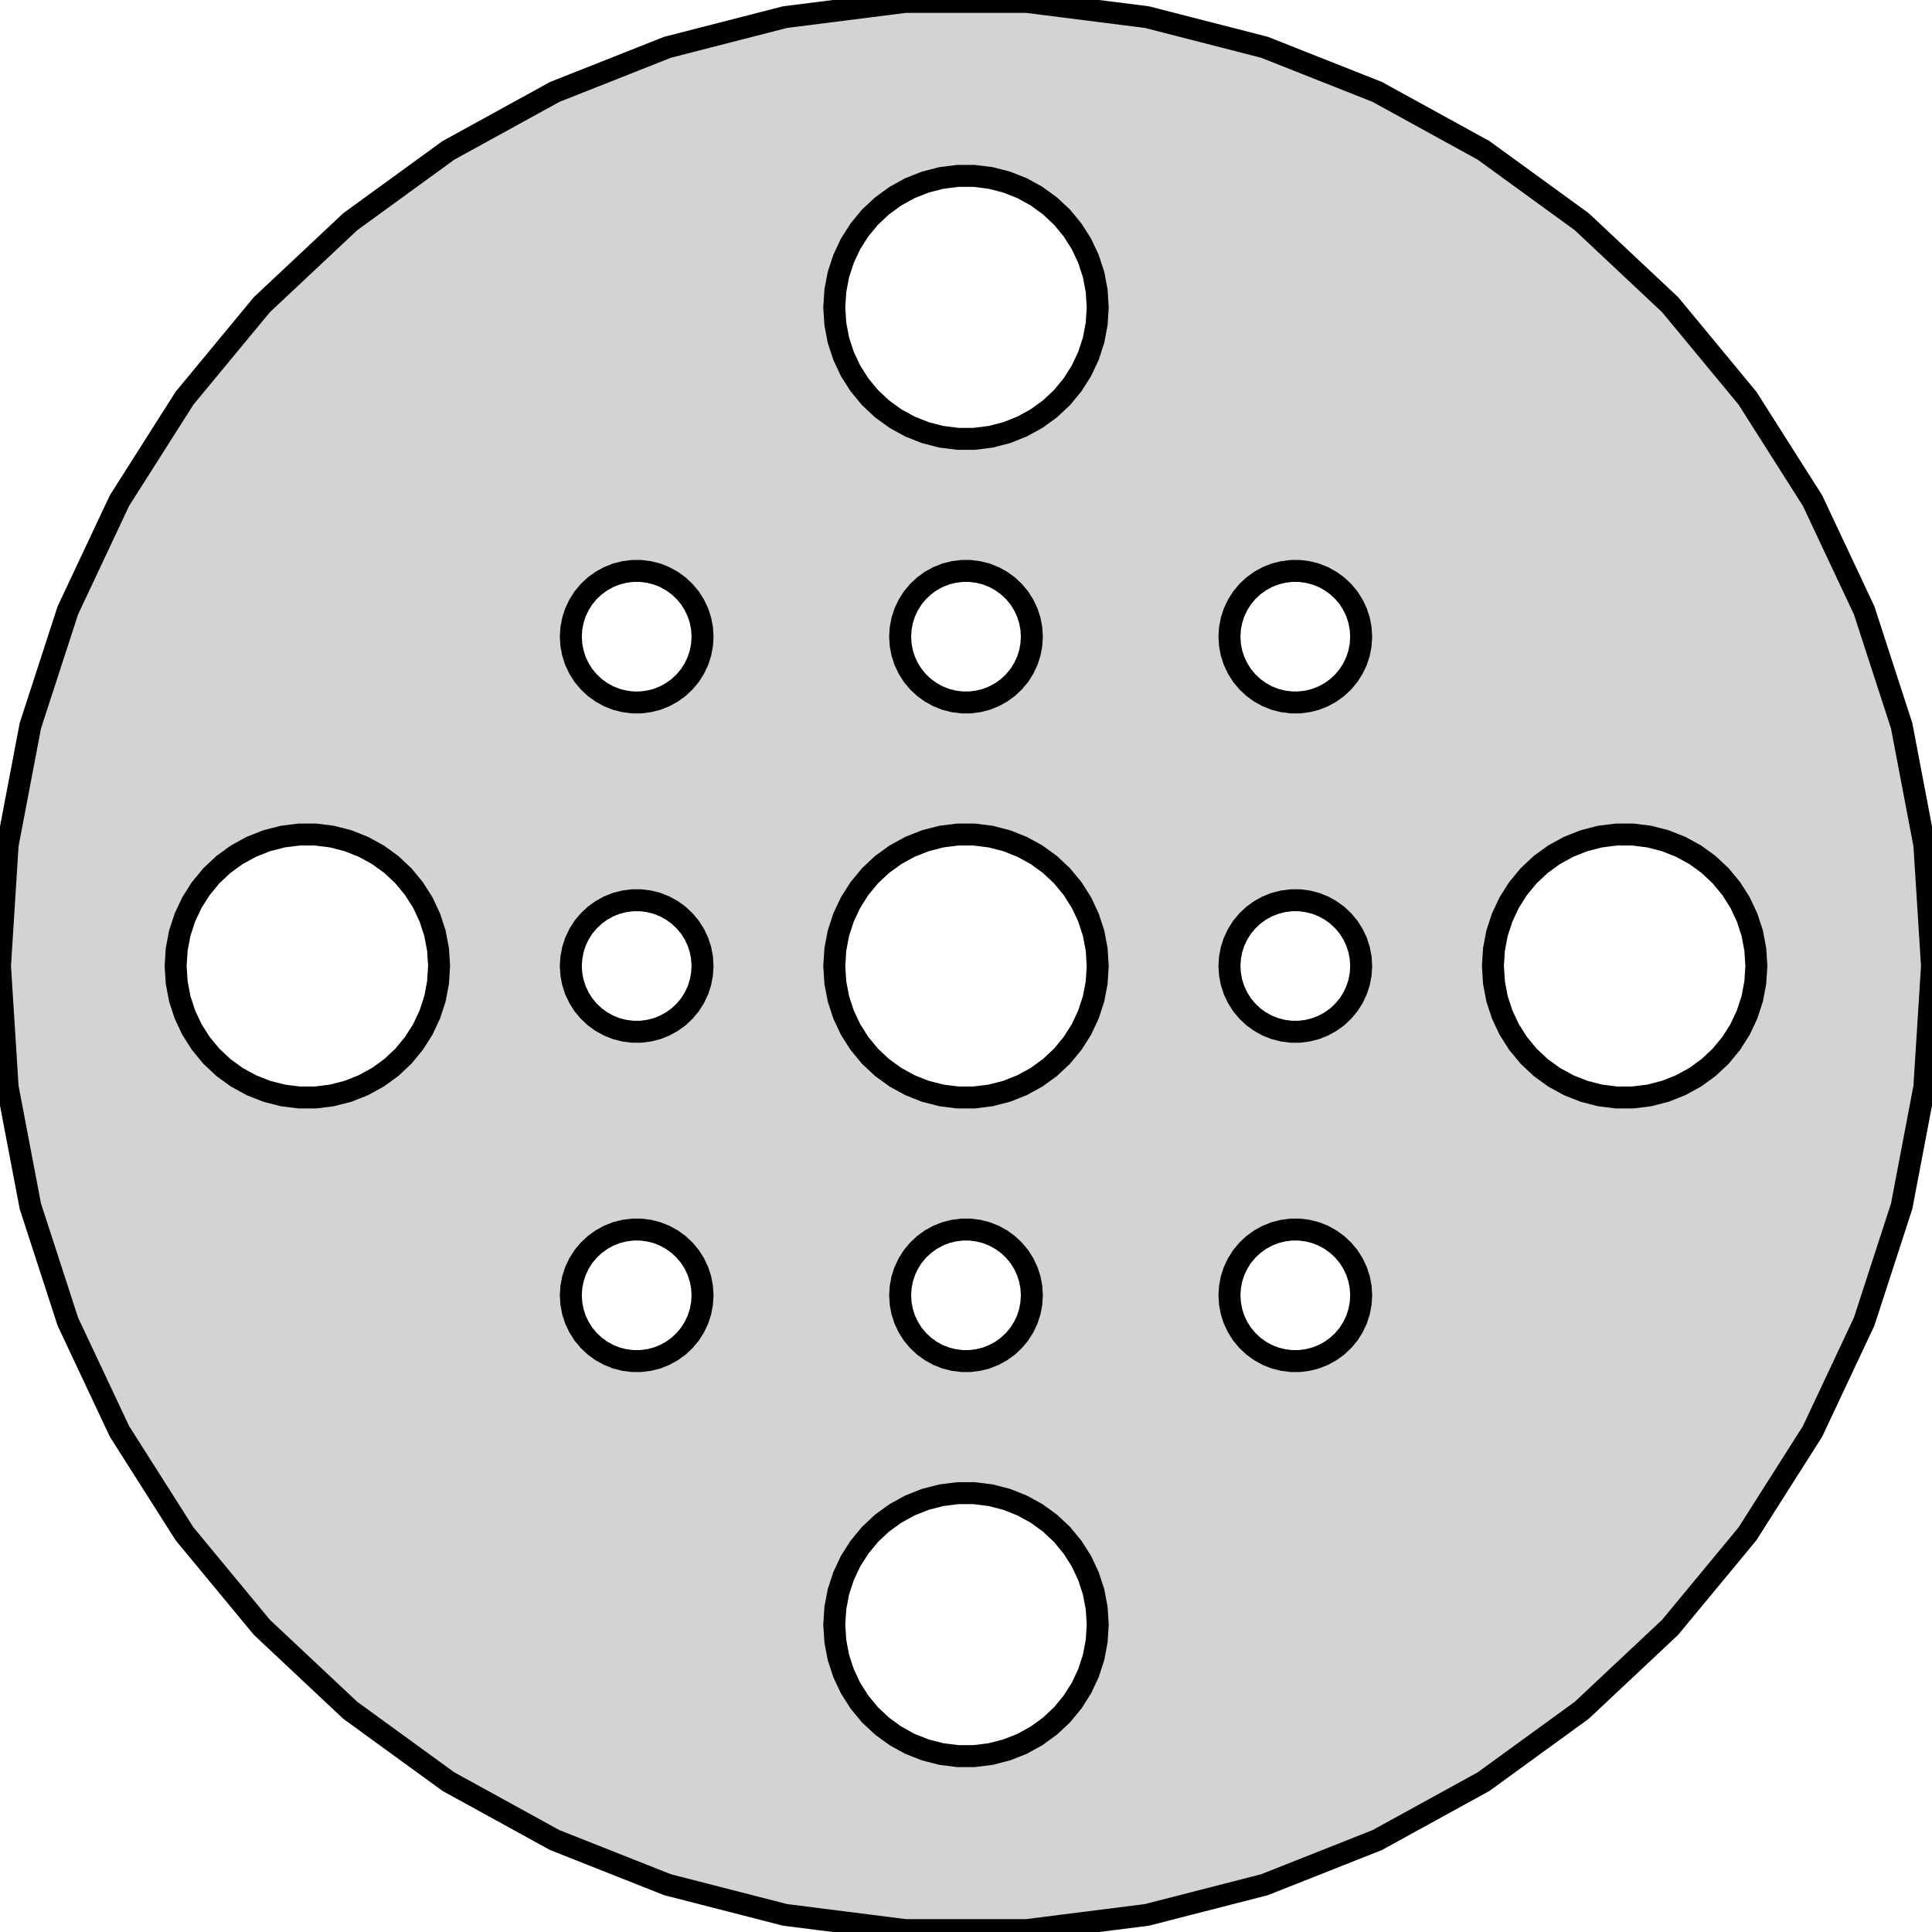
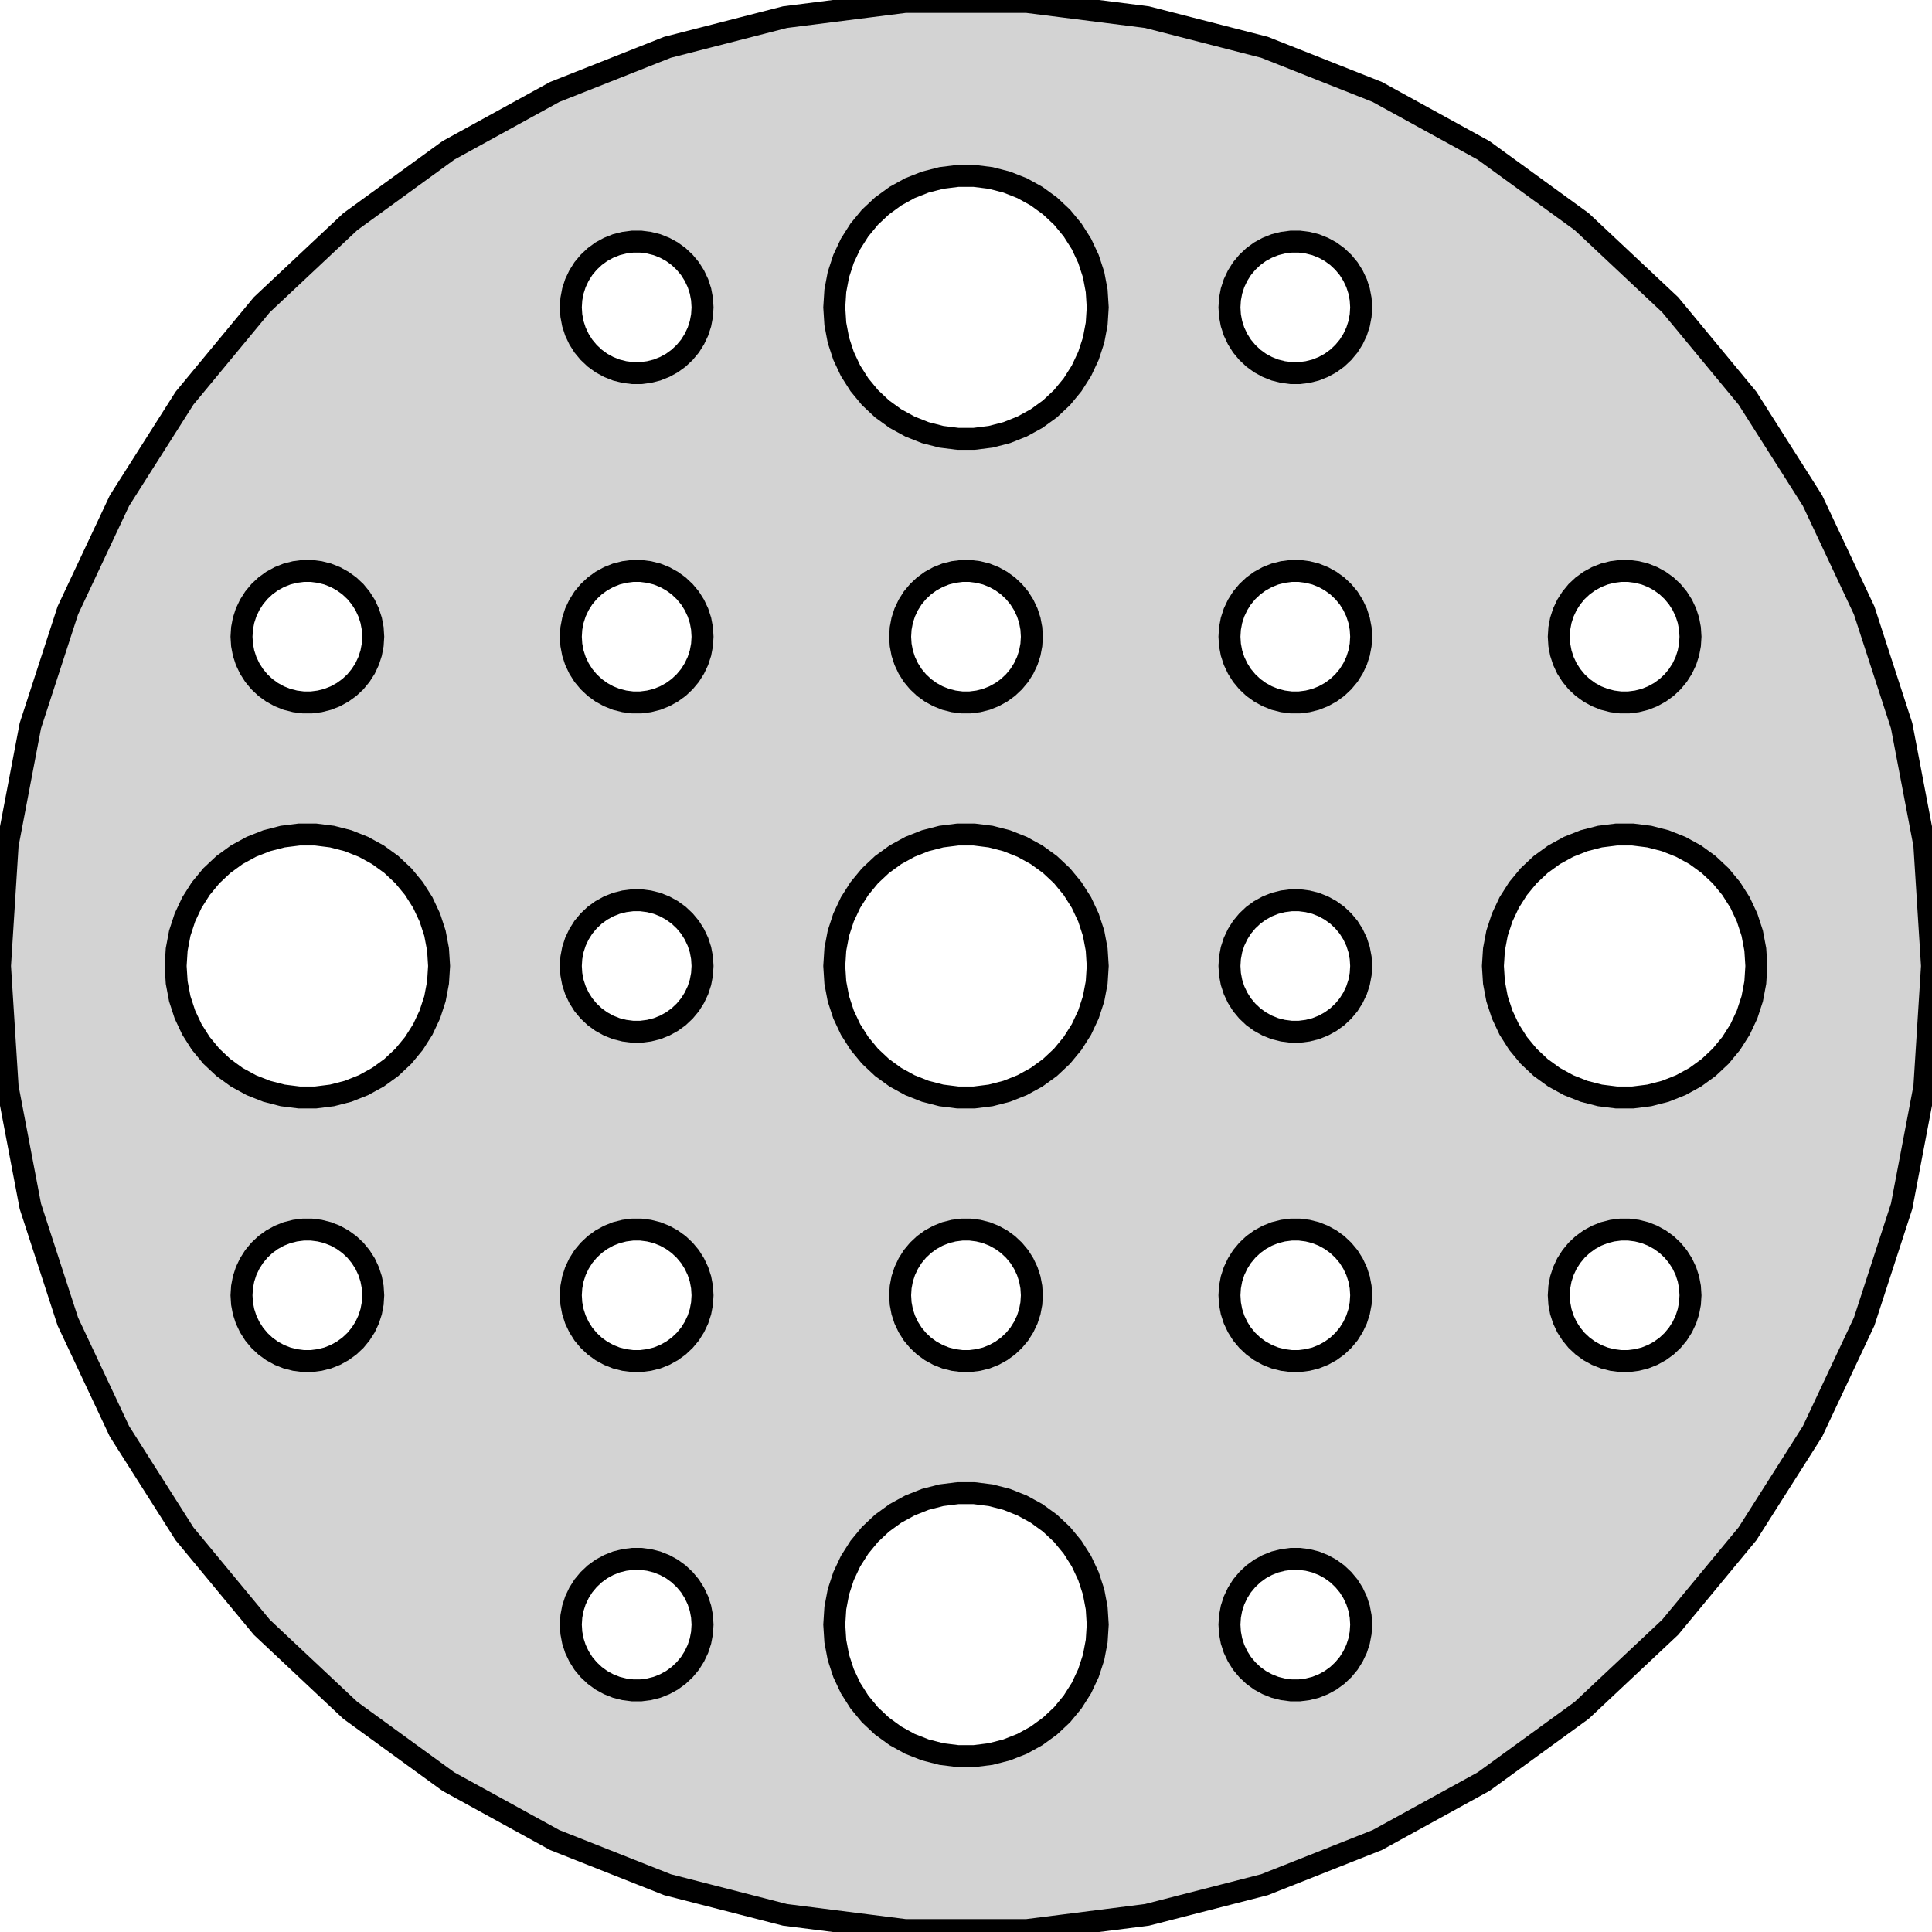
<svg xmlns="http://www.w3.org/2000/svg" width="44mm" height="44mm" viewBox="-22 -22 44 44" version="1.1">
-   <path d=" M 4.122,21.61 L 6.798,20.923 L 9.367,19.906 L 11.788,18.575 L 14.023,16.951 L 16.037,15.06  L 17.798,12.931 L 19.279,10.599 L 20.455,8.099 L 21.309,5.471 L 21.826,2.757 L 22,-0  L 21.826,-2.757 L 21.309,-5.471 L 20.455,-8.099 L 19.279,-10.599 L 17.798,-12.931 L 16.037,-15.06  L 14.023,-16.951 L 11.788,-18.575 L 9.367,-19.906 L 6.798,-20.923 L 4.122,-21.61 L 1.381,-21.957  L -1.381,-21.957 L -4.122,-21.61 L -6.798,-20.923 L -9.367,-19.906 L -11.788,-18.575 L -14.023,-16.951  L -16.037,-15.06 L -17.798,-12.931 L -19.279,-10.599 L -20.455,-8.099 L -21.309,-5.471 L -21.826,-2.757  L -22,-0 L -21.826,2.757 L -21.309,5.471 L -20.455,8.099 L -19.279,10.599 L -17.798,12.931  L -16.037,15.06 L -14.023,16.951 L -11.788,18.575 L -9.367,19.906 L -6.798,20.923 L -4.122,21.61  L -1.381,21.957 L 1.381,21.957 z M -0.188,-12.006 L -0.562,-12.053 L -0.927,-12.147 L -1.277,-12.286 L -1.607,-12.467 L -1.912,-12.688  L -2.187,-12.946 L -2.427,-13.237 L -2.629,-13.555 L -2.789,-13.896 L -2.906,-14.254 L -2.976,-14.624  L -3,-15 L -2.976,-15.376 L -2.906,-15.746 L -2.789,-16.104 L -2.629,-16.445 L -2.427,-16.763  L -2.187,-17.054 L -1.912,-17.311 L -1.607,-17.533 L -1.277,-17.715 L -0.927,-17.853 L -0.562,-17.947  L -0.188,-17.994 L 0.188,-17.994 L 0.562,-17.947 L 0.927,-17.853 L 1.277,-17.715 L 1.607,-17.533  L 1.912,-17.311 L 2.187,-17.054 L 2.427,-16.763 L 2.629,-16.445 L 2.789,-16.104 L 2.906,-15.746  L 2.976,-15.376 L 3,-15 L 2.976,-14.624 L 2.906,-14.254 L 2.789,-13.896 L 2.629,-13.555  L 2.427,-13.237 L 2.187,-12.946 L 1.912,-12.688 L 1.607,-12.467 L 1.277,-12.286 L 0.927,-12.147  L 0.562,-12.053 L 0.188,-12.006 z M 7.406,-6.003 L 7.219,-6.027 L 7.036,-6.073 L 6.861,-6.143 L 6.696,-6.234 L 6.544,-6.344  L 6.407,-6.473 L 6.286,-6.618 L 6.186,-6.777 L 6.105,-6.948 L 6.047,-7.127 L 6.012,-7.312  L 6,-7.5 L 6.012,-7.688 L 6.047,-7.873 L 6.105,-8.052 L 6.186,-8.223 L 6.286,-8.382  L 6.407,-8.527 L 6.544,-8.656 L 6.696,-8.766 L 6.861,-8.857 L 7.036,-8.927 L 7.219,-8.973  L 7.406,-8.997 L 7.594,-8.997 L 7.781,-8.973 L 7.964,-8.927 L 8.139,-8.857 L 8.304,-8.766  L 8.456,-8.656 L 8.593,-8.527 L 8.714,-8.382 L 8.814,-8.223 L 8.895,-8.052 L 8.953,-7.873  L 8.988,-7.688 L 9,-7.5 L 8.988,-7.312 L 8.953,-7.127 L 8.895,-6.948 L 8.814,-6.777  L 8.714,-6.618 L 8.593,-6.473 L 8.456,-6.344 L 8.304,-6.234 L 8.139,-6.143 L 7.964,-6.073  L 7.781,-6.027 L 7.594,-6.003 z M -7.594,-6.003 L -7.781,-6.027 L -7.964,-6.073 L -8.139,-6.143 L -8.304,-6.234 L -8.456,-6.344  L -8.593,-6.473 L -8.714,-6.618 L -8.814,-6.777 L -8.895,-6.948 L -8.953,-7.127 L -8.988,-7.312  L -9,-7.5 L -8.988,-7.688 L -8.953,-7.873 L -8.895,-8.052 L -8.814,-8.223 L -8.714,-8.382  L -8.593,-8.527 L -8.456,-8.656 L -8.304,-8.766 L -8.139,-8.857 L -7.964,-8.927 L -7.781,-8.973  L -7.594,-8.997 L -7.406,-8.997 L -7.219,-8.973 L -7.036,-8.927 L -6.861,-8.857 L -6.696,-8.766  L -6.544,-8.656 L -6.407,-8.527 L -6.286,-8.382 L -6.186,-8.223 L -6.105,-8.052 L -6.047,-7.873  L -6.012,-7.688 L -6,-7.5 L -6.012,-7.312 L -6.047,-7.127 L -6.105,-6.948 L -6.186,-6.777  L -6.286,-6.618 L -6.407,-6.473 L -6.544,-6.344 L -6.696,-6.234 L -6.861,-6.143 L -7.036,-6.073  L -7.219,-6.027 L -7.406,-6.003 z M -0.094,-6.003 L -0.281,-6.027 L -0.464,-6.073 L -0.639,-6.143 L -0.804,-6.234 L -0.956,-6.344  L -1.093,-6.473 L -1.214,-6.618 L -1.314,-6.777 L -1.395,-6.948 L -1.453,-7.127 L -1.488,-7.312  L -1.5,-7.5 L -1.488,-7.688 L -1.453,-7.873 L -1.395,-8.052 L -1.314,-8.223 L -1.214,-8.382  L -1.093,-8.527 L -0.956,-8.656 L -0.804,-8.766 L -0.639,-8.857 L -0.464,-8.927 L -0.281,-8.973  L -0.094,-8.997 L 0.094,-8.997 L 0.281,-8.973 L 0.464,-8.927 L 0.639,-8.857 L 0.804,-8.766  L 0.956,-8.656 L 1.093,-8.527 L 1.214,-8.382 L 1.314,-8.223 L 1.395,-8.052 L 1.453,-7.873  L 1.488,-7.688 L 1.5,-7.5 L 1.488,-7.312 L 1.453,-7.127 L 1.395,-6.948 L 1.314,-6.777  L 1.214,-6.618 L 1.093,-6.473 L 0.956,-6.344 L 0.804,-6.234 L 0.639,-6.143 L 0.464,-6.073  L 0.281,-6.027 L 0.094,-6.003 z M -0.188,2.994 L -0.562,2.947 L -0.927,2.853 L -1.277,2.714 L -1.607,2.533 L -1.912,2.312  L -2.187,2.054 L -2.427,1.763 L -2.629,1.445 L -2.789,1.104 L -2.906,0.746 L -2.976,0.376  L -3,-0 L -2.976,-0.376 L -2.906,-0.746 L -2.789,-1.104 L -2.629,-1.445 L -2.427,-1.763  L -2.187,-2.054 L -1.912,-2.312 L -1.607,-2.533 L -1.277,-2.714 L -0.927,-2.853 L -0.562,-2.947  L -0.188,-2.994 L 0.188,-2.994 L 0.562,-2.947 L 0.927,-2.853 L 1.277,-2.714 L 1.607,-2.533  L 1.912,-2.312 L 2.187,-2.054 L 2.427,-1.763 L 2.629,-1.445 L 2.789,-1.104 L 2.906,-0.746  L 2.976,-0.376 L 3,-0 L 2.976,0.376 L 2.906,0.746 L 2.789,1.104 L 2.629,1.445  L 2.427,1.763 L 2.187,2.054 L 1.912,2.312 L 1.607,2.533 L 1.277,2.714 L 0.927,2.853  L 0.562,2.947 L 0.188,2.994 z M 14.812,2.994 L 14.438,2.947 L 14.073,2.853 L 13.723,2.714 L 13.393,2.533 L 13.088,2.312  L 12.813,2.054 L 12.573,1.763 L 12.371,1.445 L 12.211,1.104 L 12.094,0.746 L 12.024,0.376  L 12,-0 L 12.024,-0.376 L 12.094,-0.746 L 12.211,-1.104 L 12.371,-1.445 L 12.573,-1.763  L 12.813,-2.054 L 13.088,-2.312 L 13.393,-2.533 L 13.723,-2.714 L 14.073,-2.853 L 14.438,-2.947  L 14.812,-2.994 L 15.188,-2.994 L 15.562,-2.947 L 15.927,-2.853 L 16.277,-2.714 L 16.608,-2.533  L 16.912,-2.312 L 17.187,-2.054 L 17.427,-1.763 L 17.629,-1.445 L 17.789,-1.104 L 17.906,-0.746  L 17.976,-0.376 L 18,-0 L 17.976,0.376 L 17.906,0.746 L 17.789,1.104 L 17.629,1.445  L 17.427,1.763 L 17.187,2.054 L 16.912,2.312 L 16.608,2.533 L 16.277,2.714 L 15.927,2.853  L 15.562,2.947 L 15.188,2.994 z M -15.188,2.994 L -15.562,2.947 L -15.927,2.853 L -16.277,2.714 L -16.608,2.533 L -16.912,2.312  L -17.187,2.054 L -17.427,1.763 L -17.629,1.445 L -17.789,1.104 L -17.906,0.746 L -17.976,0.376  L -18,-0 L -17.976,-0.376 L -17.906,-0.746 L -17.789,-1.104 L -17.629,-1.445 L -17.427,-1.763  L -17.187,-2.054 L -16.912,-2.312 L -16.608,-2.533 L -16.277,-2.714 L -15.927,-2.853 L -15.562,-2.947  L -15.188,-2.994 L -14.812,-2.994 L -14.438,-2.947 L -14.073,-2.853 L -13.723,-2.714 L -13.393,-2.533  L -13.088,-2.312 L -12.813,-2.054 L -12.573,-1.763 L -12.371,-1.445 L -12.211,-1.104 L -12.094,-0.746  L -12.024,-0.376 L -12,-0 L -12.024,0.376 L -12.094,0.746 L -12.211,1.104 L -12.371,1.445  L -12.573,1.763 L -12.813,2.054 L -13.088,2.312 L -13.393,2.533 L -13.723,2.714 L -14.073,2.853  L -14.438,2.947 L -14.812,2.994 z M -7.594,1.497 L -7.781,1.473 L -7.964,1.427 L -8.139,1.357 L -8.304,1.266 L -8.456,1.156  L -8.593,1.027 L -8.714,0.882 L -8.814,0.723 L -8.895,0.552 L -8.953,0.373 L -8.988,0.188  L -9,-0 L -8.988,-0.188 L -8.953,-0.373 L -8.895,-0.552 L -8.814,-0.723 L -8.714,-0.882  L -8.593,-1.027 L -8.456,-1.156 L -8.304,-1.266 L -8.139,-1.357 L -7.964,-1.427 L -7.781,-1.473  L -7.594,-1.497 L -7.406,-1.497 L -7.219,-1.473 L -7.036,-1.427 L -6.861,-1.357 L -6.696,-1.266  L -6.544,-1.156 L -6.407,-1.027 L -6.286,-0.882 L -6.186,-0.723 L -6.105,-0.552 L -6.047,-0.373  L -6.012,-0.188 L -6,-0 L -6.012,0.188 L -6.047,0.373 L -6.105,0.552 L -6.186,0.723  L -6.286,0.882 L -6.407,1.027 L -6.544,1.156 L -6.696,1.266 L -6.861,1.357 L -7.036,1.427  L -7.219,1.473 L -7.406,1.497 z M 7.406,1.497 L 7.219,1.473 L 7.036,1.427 L 6.861,1.357 L 6.696,1.266 L 6.544,1.156  L 6.407,1.027 L 6.286,0.882 L 6.186,0.723 L 6.105,0.552 L 6.047,0.373 L 6.012,0.188  L 6,-0 L 6.012,-0.188 L 6.047,-0.373 L 6.105,-0.552 L 6.186,-0.723 L 6.286,-0.882  L 6.407,-1.027 L 6.544,-1.156 L 6.696,-1.266 L 6.861,-1.357 L 7.036,-1.427 L 7.219,-1.473  L 7.406,-1.497 L 7.594,-1.497 L 7.781,-1.473 L 7.964,-1.427 L 8.139,-1.357 L 8.304,-1.266  L 8.456,-1.156 L 8.593,-1.027 L 8.714,-0.882 L 8.814,-0.723 L 8.895,-0.552 L 8.953,-0.373  L 8.988,-0.188 L 9,-0 L 8.988,0.188 L 8.953,0.373 L 8.895,0.552 L 8.814,0.723  L 8.714,0.882 L 8.593,1.027 L 8.456,1.156 L 8.304,1.266 L 8.139,1.357 L 7.964,1.427  L 7.781,1.473 L 7.594,1.497 z M -0.094,8.997 L -0.281,8.973 L -0.464,8.927 L -0.639,8.857 L -0.804,8.766 L -0.956,8.656  L -1.093,8.527 L -1.214,8.382 L -1.314,8.223 L -1.395,8.052 L -1.453,7.873 L -1.488,7.688  L -1.5,7.5 L -1.488,7.312 L -1.453,7.127 L -1.395,6.948 L -1.314,6.777 L -1.214,6.618  L -1.093,6.473 L -0.956,6.344 L -0.804,6.234 L -0.639,6.143 L -0.464,6.073 L -0.281,6.027  L -0.094,6.003 L 0.094,6.003 L 0.281,6.027 L 0.464,6.073 L 0.639,6.143 L 0.804,6.234  L 0.956,6.344 L 1.093,6.473 L 1.214,6.618 L 1.314,6.777 L 1.395,6.948 L 1.453,7.127  L 1.488,7.312 L 1.5,7.5 L 1.488,7.688 L 1.453,7.873 L 1.395,8.052 L 1.314,8.223  L 1.214,8.382 L 1.093,8.527 L 0.956,8.656 L 0.804,8.766 L 0.639,8.857 L 0.464,8.927  L 0.281,8.973 L 0.094,8.997 z M 7.406,8.997 L 7.219,8.973 L 7.036,8.927 L 6.861,8.857 L 6.696,8.766 L 6.544,8.656  L 6.407,8.527 L 6.286,8.382 L 6.186,8.223 L 6.105,8.052 L 6.047,7.873 L 6.012,7.688  L 6,7.5 L 6.012,7.312 L 6.047,7.127 L 6.105,6.948 L 6.186,6.777 L 6.286,6.618  L 6.407,6.473 L 6.544,6.344 L 6.696,6.234 L 6.861,6.143 L 7.036,6.073 L 7.219,6.027  L 7.406,6.003 L 7.594,6.003 L 7.781,6.027 L 7.964,6.073 L 8.139,6.143 L 8.304,6.234  L 8.456,6.344 L 8.593,6.473 L 8.714,6.618 L 8.814,6.777 L 8.895,6.948 L 8.953,7.127  L 8.988,7.312 L 9,7.5 L 8.988,7.688 L 8.953,7.873 L 8.895,8.052 L 8.814,8.223  L 8.714,8.382 L 8.593,8.527 L 8.456,8.656 L 8.304,8.766 L 8.139,8.857 L 7.964,8.927  L 7.781,8.973 L 7.594,8.997 z M -7.594,8.997 L -7.781,8.973 L -7.964,8.927 L -8.139,8.857 L -8.304,8.766 L -8.456,8.656  L -8.593,8.527 L -8.714,8.382 L -8.814,8.223 L -8.895,8.052 L -8.953,7.873 L -8.988,7.688  L -9,7.5 L -8.988,7.312 L -8.953,7.127 L -8.895,6.948 L -8.814,6.777 L -8.714,6.618  L -8.593,6.473 L -8.456,6.344 L -8.304,6.234 L -8.139,6.143 L -7.964,6.073 L -7.781,6.027  L -7.594,6.003 L -7.406,6.003 L -7.219,6.027 L -7.036,6.073 L -6.861,6.143 L -6.696,6.234  L -6.544,6.344 L -6.407,6.473 L -6.286,6.618 L -6.186,6.777 L -6.105,6.948 L -6.047,7.127  L -6.012,7.312 L -6,7.5 L -6.012,7.688 L -6.047,7.873 L -6.105,8.052 L -6.186,8.223  L -6.286,8.382 L -6.407,8.527 L -6.544,8.656 L -6.696,8.766 L -6.861,8.857 L -7.036,8.927  L -7.219,8.973 L -7.406,8.997 z M -0.188,17.994 L -0.562,17.947 L -0.927,17.853 L -1.277,17.715 L -1.607,17.533 L -1.912,17.311  L -2.187,17.054 L -2.427,16.763 L -2.629,16.445 L -2.789,16.104 L -2.906,15.746 L -2.976,15.376  L -3,15 L -2.976,14.624 L -2.906,14.254 L -2.789,13.896 L -2.629,13.555 L -2.427,13.237  L -2.187,12.946 L -1.912,12.688 L -1.607,12.467 L -1.277,12.286 L -0.927,12.147 L -0.562,12.053  L -0.188,12.006 L 0.188,12.006 L 0.562,12.053 L 0.927,12.147 L 1.277,12.286 L 1.607,12.467  L 1.912,12.688 L 2.187,12.946 L 2.427,13.237 L 2.629,13.555 L 2.789,13.896 L 2.906,14.254  L 2.976,14.624 L 3,15 L 2.976,15.376 L 2.906,15.746 L 2.789,16.104 L 2.629,16.445  L 2.427,16.763 L 2.187,17.054 L 1.912,17.311 L 1.607,17.533 L 1.277,17.715 L 0.927,17.853  L 0.562,17.947 L 0.188,17.994 z " stroke="black" fill="lightgray" stroke-width="0.5" />
+   <path d=" M 4.122,21.61 L 6.798,20.923 L 9.367,19.906 L 11.788,18.575 L 14.023,16.951 L 16.037,15.06  L 17.798,12.931 L 19.279,10.599 L 20.455,8.099 L 21.309,5.471 L 21.826,2.757 L 22,-0  L 21.826,-2.757 L 21.309,-5.471 L 20.455,-8.099 L 19.279,-10.599 L 17.798,-12.931 L 16.037,-15.06  L 14.023,-16.951 L 11.788,-18.575 L 9.367,-19.906 L 6.798,-20.923 L 4.122,-21.61 L 1.381,-21.957  L -1.381,-21.957 L -4.122,-21.61 L -6.798,-20.923 L -9.367,-19.906 L -11.788,-18.575 L -14.023,-16.951  L -16.037,-15.06 L -17.798,-12.931 L -19.279,-10.599 L -20.455,-8.099 L -21.309,-5.471 L -21.826,-2.757  L -22,-0 L -21.826,2.757 L -21.309,5.471 L -20.455,8.099 L -19.279,10.599 L -17.798,12.931  L -16.037,15.06 L -14.023,16.951 L -11.788,18.575 L -9.367,19.906 L -6.798,20.923 L -4.122,21.61  L -1.381,21.957 L 1.381,21.957 z M -0.188,-12.006 L -0.562,-12.053 L -0.927,-12.147 L -1.277,-12.286 L -1.607,-12.467 L -1.912,-12.688  L -2.187,-12.946 L -2.427,-13.237 L -2.629,-13.555 L -2.789,-13.896 L -2.906,-14.254 L -2.976,-14.624  L -3,-15 L -2.976,-15.376 L -2.906,-15.746 L -2.789,-16.104 L -2.629,-16.445 L -2.427,-16.763  L -2.187,-17.054 L -1.912,-17.311 L -1.607,-17.533 L -1.277,-17.715 L -0.927,-17.853 L -0.562,-17.947  L -0.188,-17.994 L 0.188,-17.994 L 0.562,-17.947 L 0.927,-17.853 L 1.277,-17.715 L 1.607,-17.533  L 1.912,-17.311 L 2.187,-17.054 L 2.427,-16.763 L 2.629,-16.445 L 2.789,-16.104 L 2.906,-15.746  L 2.976,-15.376 L 3,-15 L 2.976,-14.624 L 2.906,-14.254 L 2.789,-13.896 L 2.629,-13.555  L 2.427,-13.237 L 2.187,-12.946 L 1.912,-12.688 L 1.607,-12.467 L 1.277,-12.286 L 0.927,-12.147  L 0.562,-12.053 L 0.188,-12.006 z M 7.406,-13.503 L 7.219,-13.527 L 7.036,-13.573 L 6.861,-13.643 L 6.696,-13.733 L 6.544,-13.844  L 6.407,-13.973 L 6.286,-14.118 L 6.186,-14.277 L 6.105,-14.448 L 6.047,-14.627 L 6.012,-14.812  L 6,-15 L 6.012,-15.188 L 6.047,-15.373 L 6.105,-15.552 L 6.186,-15.723 L 6.286,-15.882  L 6.407,-16.027 L 6.544,-16.156 L 6.696,-16.267 L 6.861,-16.357 L 7.036,-16.427 L 7.219,-16.473  L 7.406,-16.497 L 7.594,-16.497 L 7.781,-16.473 L 7.964,-16.427 L 8.139,-16.357 L 8.304,-16.267  L 8.456,-16.156 L 8.593,-16.027 L 8.714,-15.882 L 8.814,-15.723 L 8.895,-15.552 L 8.953,-15.373  L 8.988,-15.188 L 9,-15 L 8.988,-14.812 L 8.953,-14.627 L 8.895,-14.448 L 8.814,-14.277  L 8.714,-14.118 L 8.593,-13.973 L 8.456,-13.844 L 8.304,-13.733 L 8.139,-13.643 L 7.964,-13.573  L 7.781,-13.527 L 7.594,-13.503 z M -7.594,-13.503 L -7.781,-13.527 L -7.964,-13.573 L -8.139,-13.643 L -8.304,-13.733 L -8.456,-13.844  L -8.593,-13.973 L -8.714,-14.118 L -8.814,-14.277 L -8.895,-14.448 L -8.953,-14.627 L -8.988,-14.812  L -9,-15 L -8.988,-15.188 L -8.953,-15.373 L -8.895,-15.552 L -8.814,-15.723 L -8.714,-15.882  L -8.593,-16.027 L -8.456,-16.156 L -8.304,-16.267 L -8.139,-16.357 L -7.964,-16.427 L -7.781,-16.473  L -7.594,-16.497 L -7.406,-16.497 L -7.219,-16.473 L -7.036,-16.427 L -6.861,-16.357 L -6.696,-16.267  L -6.544,-16.156 L -6.407,-16.027 L -6.286,-15.882 L -6.186,-15.723 L -6.105,-15.552 L -6.047,-15.373  L -6.012,-15.188 L -6,-15 L -6.012,-14.812 L -6.047,-14.627 L -6.105,-14.448 L -6.186,-14.277  L -6.286,-14.118 L -6.407,-13.973 L -6.544,-13.844 L -6.696,-13.733 L -6.861,-13.643 L -7.036,-13.573  L -7.219,-13.527 L -7.406,-13.503 z M -0.094,-6.003 L -0.281,-6.027 L -0.464,-6.073 L -0.639,-6.143 L -0.804,-6.234 L -0.956,-6.344  L -1.093,-6.473 L -1.214,-6.618 L -1.314,-6.777 L -1.395,-6.948 L -1.453,-7.127 L -1.488,-7.312  L -1.5,-7.5 L -1.488,-7.688 L -1.453,-7.873 L -1.395,-8.052 L -1.314,-8.223 L -1.214,-8.382  L -1.093,-8.527 L -0.956,-8.656 L -0.804,-8.766 L -0.639,-8.857 L -0.464,-8.927 L -0.281,-8.973  L -0.094,-8.997 L 0.094,-8.997 L 0.281,-8.973 L 0.464,-8.927 L 0.639,-8.857 L 0.804,-8.766  L 0.956,-8.656 L 1.093,-8.527 L 1.214,-8.382 L 1.314,-8.223 L 1.395,-8.052 L 1.453,-7.873  L 1.488,-7.688 L 1.5,-7.5 L 1.488,-7.312 L 1.453,-7.127 L 1.395,-6.948 L 1.314,-6.777  L 1.214,-6.618 L 1.093,-6.473 L 0.956,-6.344 L 0.804,-6.234 L 0.639,-6.143 L 0.464,-6.073  L 0.281,-6.027 L 0.094,-6.003 z M 14.906,-6.003 L 14.719,-6.027 L 14.537,-6.073 L 14.361,-6.143 L 14.196,-6.234 L 14.044,-6.344  L 13.906,-6.473 L 13.787,-6.618 L 13.685,-6.777 L 13.605,-6.948 L 13.547,-7.127 L 13.512,-7.312  L 13.5,-7.5 L 13.512,-7.688 L 13.547,-7.873 L 13.605,-8.052 L 13.685,-8.223 L 13.787,-8.382  L 13.906,-8.527 L 14.044,-8.656 L 14.196,-8.766 L 14.361,-8.857 L 14.537,-8.927 L 14.719,-8.973  L 14.906,-8.997 L 15.094,-8.997 L 15.281,-8.973 L 15.463,-8.927 L 15.639,-8.857 L 15.804,-8.766  L 15.956,-8.656 L 16.093,-8.527 L 16.213,-8.382 L 16.314,-8.223 L 16.395,-8.052 L 16.453,-7.873  L 16.488,-7.688 L 16.5,-7.5 L 16.488,-7.312 L 16.453,-7.127 L 16.395,-6.948 L 16.314,-6.777  L 16.213,-6.618 L 16.093,-6.473 L 15.956,-6.344 L 15.804,-6.234 L 15.639,-6.143 L 15.463,-6.073  L 15.281,-6.027 L 15.094,-6.003 z M -15.094,-6.003 L -15.281,-6.027 L -15.463,-6.073 L -15.639,-6.143 L -15.804,-6.234 L -15.956,-6.344  L -16.093,-6.473 L -16.213,-6.618 L -16.314,-6.777 L -16.395,-6.948 L -16.453,-7.127 L -16.488,-7.312  L -16.5,-7.5 L -16.488,-7.688 L -16.453,-7.873 L -16.395,-8.052 L -16.314,-8.223 L -16.213,-8.382  L -16.093,-8.527 L -15.956,-8.656 L -15.804,-8.766 L -15.639,-8.857 L -15.463,-8.927 L -15.281,-8.973  L -15.094,-8.997 L -14.906,-8.997 L -14.719,-8.973 L -14.537,-8.927 L -14.361,-8.857 L -14.196,-8.766  L -14.044,-8.656 L -13.906,-8.527 L -13.787,-8.382 L -13.685,-8.223 L -13.605,-8.052 L -13.547,-7.873  L -13.512,-7.688 L -13.5,-7.5 L -13.512,-7.312 L -13.547,-7.127 L -13.605,-6.948 L -13.685,-6.777  L -13.787,-6.618 L -13.906,-6.473 L -14.044,-6.344 L -14.196,-6.234 L -14.361,-6.143 L -14.537,-6.073  L -14.719,-6.027 L -14.906,-6.003 z M 7.406,-6.003 L 7.219,-6.027 L 7.036,-6.073 L 6.861,-6.143 L 6.696,-6.234 L 6.544,-6.344  L 6.407,-6.473 L 6.286,-6.618 L 6.186,-6.777 L 6.105,-6.948 L 6.047,-7.127 L 6.012,-7.312  L 6,-7.5 L 6.012,-7.688 L 6.047,-7.873 L 6.105,-8.052 L 6.186,-8.223 L 6.286,-8.382  L 6.407,-8.527 L 6.544,-8.656 L 6.696,-8.766 L 6.861,-8.857 L 7.036,-8.927 L 7.219,-8.973  L 7.406,-8.997 L 7.594,-8.997 L 7.781,-8.973 L 7.964,-8.927 L 8.139,-8.857 L 8.304,-8.766  L 8.456,-8.656 L 8.593,-8.527 L 8.714,-8.382 L 8.814,-8.223 L 8.895,-8.052 L 8.953,-7.873  L 8.988,-7.688 L 9,-7.5 L 8.988,-7.312 L 8.953,-7.127 L 8.895,-6.948 L 8.814,-6.777  L 8.714,-6.618 L 8.593,-6.473 L 8.456,-6.344 L 8.304,-6.234 L 8.139,-6.143 L 7.964,-6.073  L 7.781,-6.027 L 7.594,-6.003 z M -7.594,-6.003 L -7.781,-6.027 L -7.964,-6.073 L -8.139,-6.143 L -8.304,-6.234 L -8.456,-6.344  L -8.593,-6.473 L -8.714,-6.618 L -8.814,-6.777 L -8.895,-6.948 L -8.953,-7.127 L -8.988,-7.312  L -9,-7.5 L -8.988,-7.688 L -8.953,-7.873 L -8.895,-8.052 L -8.814,-8.223 L -8.714,-8.382  L -8.593,-8.527 L -8.456,-8.656 L -8.304,-8.766 L -8.139,-8.857 L -7.964,-8.927 L -7.781,-8.973  L -7.594,-8.997 L -7.406,-8.997 L -7.219,-8.973 L -7.036,-8.927 L -6.861,-8.857 L -6.696,-8.766  L -6.544,-8.656 L -6.407,-8.527 L -6.286,-8.382 L -6.186,-8.223 L -6.105,-8.052 L -6.047,-7.873  L -6.012,-7.688 L -6,-7.5 L -6.012,-7.312 L -6.047,-7.127 L -6.105,-6.948 L -6.186,-6.777  L -6.286,-6.618 L -6.407,-6.473 L -6.544,-6.344 L -6.696,-6.234 L -6.861,-6.143 L -7.036,-6.073  L -7.219,-6.027 L -7.406,-6.003 z M -15.188,2.994 L -15.562,2.947 L -15.927,2.853 L -16.277,2.714 L -16.608,2.533 L -16.912,2.312  L -17.187,2.054 L -17.427,1.763 L -17.629,1.445 L -17.789,1.104 L -17.906,0.746 L -17.976,0.376  L -18,-0 L -17.976,-0.376 L -17.906,-0.746 L -17.789,-1.104 L -17.629,-1.445 L -17.427,-1.763  L -17.187,-2.054 L -16.912,-2.312 L -16.608,-2.533 L -16.277,-2.714 L -15.927,-2.853 L -15.562,-2.947  L -15.188,-2.994 L -14.812,-2.994 L -14.438,-2.947 L -14.073,-2.853 L -13.723,-2.714 L -13.393,-2.533  L -13.088,-2.312 L -12.813,-2.054 L -12.573,-1.763 L -12.371,-1.445 L -12.211,-1.104 L -12.094,-0.746  L -12.024,-0.376 L -12,-0 L -12.024,0.376 L -12.094,0.746 L -12.211,1.104 L -12.371,1.445  L -12.573,1.763 L -12.813,2.054 L -13.088,2.312 L -13.393,2.533 L -13.723,2.714 L -14.073,2.853  L -14.438,2.947 L -14.812,2.994 z M -0.188,2.994 L -0.562,2.947 L -0.927,2.853 L -1.277,2.714 L -1.607,2.533 L -1.912,2.312  L -2.187,2.054 L -2.427,1.763 L -2.629,1.445 L -2.789,1.104 L -2.906,0.746 L -2.976,0.376  L -3,-0 L -2.976,-0.376 L -2.906,-0.746 L -2.789,-1.104 L -2.629,-1.445 L -2.427,-1.763  L -2.187,-2.054 L -1.912,-2.312 L -1.607,-2.533 L -1.277,-2.714 L -0.927,-2.853 L -0.562,-2.947  L -0.188,-2.994 L 0.188,-2.994 L 0.562,-2.947 L 0.927,-2.853 L 1.277,-2.714 L 1.607,-2.533  L 1.912,-2.312 L 2.187,-2.054 L 2.427,-1.763 L 2.629,-1.445 L 2.789,-1.104 L 2.906,-0.746  L 2.976,-0.376 L 3,-0 L 2.976,0.376 L 2.906,0.746 L 2.789,1.104 L 2.629,1.445  L 2.427,1.763 L 2.187,2.054 L 1.912,2.312 L 1.607,2.533 L 1.277,2.714 L 0.927,2.853  L 0.562,2.947 L 0.188,2.994 z M 14.812,2.994 L 14.438,2.947 L 14.073,2.853 L 13.723,2.714 L 13.393,2.533 L 13.088,2.312  L 12.813,2.054 L 12.573,1.763 L 12.371,1.445 L 12.211,1.104 L 12.094,0.746 L 12.024,0.376  L 12,-0 L 12.024,-0.376 L 12.094,-0.746 L 12.211,-1.104 L 12.371,-1.445 L 12.573,-1.763  L 12.813,-2.054 L 13.088,-2.312 L 13.393,-2.533 L 13.723,-2.714 L 14.073,-2.853 L 14.438,-2.947  L 14.812,-2.994 L 15.188,-2.994 L 15.562,-2.947 L 15.927,-2.853 L 16.277,-2.714 L 16.608,-2.533  L 16.912,-2.312 L 17.187,-2.054 L 17.427,-1.763 L 17.629,-1.445 L 17.789,-1.104 L 17.906,-0.746  L 17.976,-0.376 L 18,-0 L 17.976,0.376 L 17.906,0.746 L 17.789,1.104 L 17.629,1.445  L 17.427,1.763 L 17.187,2.054 L 16.912,2.312 L 16.608,2.533 L 16.277,2.714 L 15.927,2.853  L 15.562,2.947 L 15.188,2.994 z M -7.594,1.497 L -7.781,1.473 L -7.964,1.427 L -8.139,1.357 L -8.304,1.266 L -8.456,1.156  L -8.593,1.027 L -8.714,0.882 L -8.814,0.723 L -8.895,0.552 L -8.953,0.373 L -8.988,0.188  L -9,-0 L -8.988,-0.188 L -8.953,-0.373 L -8.895,-0.552 L -8.814,-0.723 L -8.714,-0.882  L -8.593,-1.027 L -8.456,-1.156 L -8.304,-1.266 L -8.139,-1.357 L -7.964,-1.427 L -7.781,-1.473  L -7.594,-1.497 L -7.406,-1.497 L -7.219,-1.473 L -7.036,-1.427 L -6.861,-1.357 L -6.696,-1.266  L -6.544,-1.156 L -6.407,-1.027 L -6.286,-0.882 L -6.186,-0.723 L -6.105,-0.552 L -6.047,-0.373  L -6.012,-0.188 L -6,-0 L -6.012,0.188 L -6.047,0.373 L -6.105,0.552 L -6.186,0.723  L -6.286,0.882 L -6.407,1.027 L -6.544,1.156 L -6.696,1.266 L -6.861,1.357 L -7.036,1.427  L -7.219,1.473 L -7.406,1.497 z M 7.406,1.497 L 7.219,1.473 L 7.036,1.427 L 6.861,1.357 L 6.696,1.266 L 6.544,1.156  L 6.407,1.027 L 6.286,0.882 L 6.186,0.723 L 6.105,0.552 L 6.047,0.373 L 6.012,0.188  L 6,-0 L 6.012,-0.188 L 6.047,-0.373 L 6.105,-0.552 L 6.186,-0.723 L 6.286,-0.882  L 6.407,-1.027 L 6.544,-1.156 L 6.696,-1.266 L 6.861,-1.357 L 7.036,-1.427 L 7.219,-1.473  L 7.406,-1.497 L 7.594,-1.497 L 7.781,-1.473 L 7.964,-1.427 L 8.139,-1.357 L 8.304,-1.266  L 8.456,-1.156 L 8.593,-1.027 L 8.714,-0.882 L 8.814,-0.723 L 8.895,-0.552 L 8.953,-0.373  L 8.988,-0.188 L 9,-0 L 8.988,0.188 L 8.953,0.373 L 8.895,0.552 L 8.814,0.723  L 8.714,0.882 L 8.593,1.027 L 8.456,1.156 L 8.304,1.266 L 8.139,1.357 L 7.964,1.427  L 7.781,1.473 L 7.594,1.497 z M 14.906,8.997 L 14.719,8.973 L 14.537,8.927 L 14.361,8.857 L 14.196,8.766 L 14.044,8.656  L 13.906,8.527 L 13.787,8.382 L 13.685,8.223 L 13.605,8.052 L 13.547,7.873 L 13.512,7.688  L 13.5,7.5 L 13.512,7.312 L 13.547,7.127 L 13.605,6.948 L 13.685,6.777 L 13.787,6.618  L 13.906,6.473 L 14.044,6.344 L 14.196,6.234 L 14.361,6.143 L 14.537,6.073 L 14.719,6.027  L 14.906,6.003 L 15.094,6.003 L 15.281,6.027 L 15.463,6.073 L 15.639,6.143 L 15.804,6.234  L 15.956,6.344 L 16.093,6.473 L 16.213,6.618 L 16.314,6.777 L 16.395,6.948 L 16.453,7.127  L 16.488,7.312 L 16.5,7.5 L 16.488,7.688 L 16.453,7.873 L 16.395,8.052 L 16.314,8.223  L 16.213,8.382 L 16.093,8.527 L 15.956,8.656 L 15.804,8.766 L 15.639,8.857 L 15.463,8.927  L 15.281,8.973 L 15.094,8.997 z M 7.406,8.997 L 7.219,8.973 L 7.036,8.927 L 6.861,8.857 L 6.696,8.766 L 6.544,8.656  L 6.407,8.527 L 6.286,8.382 L 6.186,8.223 L 6.105,8.052 L 6.047,7.873 L 6.012,7.688  L 6,7.5 L 6.012,7.312 L 6.047,7.127 L 6.105,6.948 L 6.186,6.777 L 6.286,6.618  L 6.407,6.473 L 6.544,6.344 L 6.696,6.234 L 6.861,6.143 L 7.036,6.073 L 7.219,6.027  L 7.406,6.003 L 7.594,6.003 L 7.781,6.027 L 7.964,6.073 L 8.139,6.143 L 8.304,6.234  L 8.456,6.344 L 8.593,6.473 L 8.714,6.618 L 8.814,6.777 L 8.895,6.948 L 8.953,7.127  L 8.988,7.312 L 9,7.5 L 8.988,7.688 L 8.953,7.873 L 8.895,8.052 L 8.814,8.223  L 8.714,8.382 L 8.593,8.527 L 8.456,8.656 L 8.304,8.766 L 8.139,8.857 L 7.964,8.927  L 7.781,8.973 L 7.594,8.997 z M -7.594,8.997 L -7.781,8.973 L -7.964,8.927 L -8.139,8.857 L -8.304,8.766 L -8.456,8.656  L -8.593,8.527 L -8.714,8.382 L -8.814,8.223 L -8.895,8.052 L -8.953,7.873 L -8.988,7.688  L -9,7.5 L -8.988,7.312 L -8.953,7.127 L -8.895,6.948 L -8.814,6.777 L -8.714,6.618  L -8.593,6.473 L -8.456,6.344 L -8.304,6.234 L -8.139,6.143 L -7.964,6.073 L -7.781,6.027  L -7.594,6.003 L -7.406,6.003 L -7.219,6.027 L -7.036,6.073 L -6.861,6.143 L -6.696,6.234  L -6.544,6.344 L -6.407,6.473 L -6.286,6.618 L -6.186,6.777 L -6.105,6.948 L -6.047,7.127  L -6.012,7.312 L -6,7.5 L -6.012,7.688 L -6.047,7.873 L -6.105,8.052 L -6.186,8.223  L -6.286,8.382 L -6.407,8.527 L -6.544,8.656 L -6.696,8.766 L -6.861,8.857 L -7.036,8.927  L -7.219,8.973 L -7.406,8.997 z M -0.094,8.997 L -0.281,8.973 L -0.464,8.927 L -0.639,8.857 L -0.804,8.766 L -0.956,8.656  L -1.093,8.527 L -1.214,8.382 L -1.314,8.223 L -1.395,8.052 L -1.453,7.873 L -1.488,7.688  L -1.5,7.5 L -1.488,7.312 L -1.453,7.127 L -1.395,6.948 L -1.314,6.777 L -1.214,6.618  L -1.093,6.473 L -0.956,6.344 L -0.804,6.234 L -0.639,6.143 L -0.464,6.073 L -0.281,6.027  L -0.094,6.003 L 0.094,6.003 L 0.281,6.027 L 0.464,6.073 L 0.639,6.143 L 0.804,6.234  L 0.956,6.344 L 1.093,6.473 L 1.214,6.618 L 1.314,6.777 L 1.395,6.948 L 1.453,7.127  L 1.488,7.312 L 1.5,7.5 L 1.488,7.688 L 1.453,7.873 L 1.395,8.052 L 1.314,8.223  L 1.214,8.382 L 1.093,8.527 L 0.956,8.656 L 0.804,8.766 L 0.639,8.857 L 0.464,8.927  L 0.281,8.973 L 0.094,8.997 z M -15.094,8.997 L -15.281,8.973 L -15.463,8.927 L -15.639,8.857 L -15.804,8.766 L -15.956,8.656  L -16.093,8.527 L -16.213,8.382 L -16.314,8.223 L -16.395,8.052 L -16.453,7.873 L -16.488,7.688  L -16.5,7.5 L -16.488,7.312 L -16.453,7.127 L -16.395,6.948 L -16.314,6.777 L -16.213,6.618  L -16.093,6.473 L -15.956,6.344 L -15.804,6.234 L -15.639,6.143 L -15.463,6.073 L -15.281,6.027  L -15.094,6.003 L -14.906,6.003 L -14.719,6.027 L -14.537,6.073 L -14.361,6.143 L -14.196,6.234  L -14.044,6.344 L -13.906,6.473 L -13.787,6.618 L -13.685,6.777 L -13.605,6.948 L -13.547,7.127  L -13.512,7.312 L -13.5,7.5 L -13.512,7.688 L -13.547,7.873 L -13.605,8.052 L -13.685,8.223  L -13.787,8.382 L -13.906,8.527 L -14.044,8.656 L -14.196,8.766 L -14.361,8.857 L -14.537,8.927  L -14.719,8.973 L -14.906,8.997 z M -0.188,17.994 L -0.562,17.947 L -0.927,17.853 L -1.277,17.715 L -1.607,17.533 L -1.912,17.311  L -2.187,17.054 L -2.427,16.763 L -2.629,16.445 L -2.789,16.104 L -2.906,15.746 L -2.976,15.376  L -3,15 L -2.976,14.624 L -2.906,14.254 L -2.789,13.896 L -2.629,13.555 L -2.427,13.237  L -2.187,12.946 L -1.912,12.688 L -1.607,12.467 L -1.277,12.286 L -0.927,12.147 L -0.562,12.053  L -0.188,12.006 L 0.188,12.006 L 0.562,12.053 L 0.927,12.147 L 1.277,12.286 L 1.607,12.467  L 1.912,12.688 L 2.187,12.946 L 2.427,13.237 L 2.629,13.555 L 2.789,13.896 L 2.906,14.254  L 2.976,14.624 L 3,15 L 2.976,15.376 L 2.906,15.746 L 2.789,16.104 L 2.629,16.445  L 2.427,16.763 L 2.187,17.054 L 1.912,17.311 L 1.607,17.533 L 1.277,17.715 L 0.927,17.853  L 0.562,17.947 L 0.188,17.994 z M 7.406,16.497 L 7.219,16.473 L 7.036,16.427 L 6.861,16.357 L 6.696,16.267 L 6.544,16.156  L 6.407,16.027 L 6.286,15.882 L 6.186,15.723 L 6.105,15.552 L 6.047,15.373 L 6.012,15.188  L 6,15 L 6.012,14.812 L 6.047,14.627 L 6.105,14.448 L 6.186,14.277 L 6.286,14.118  L 6.407,13.973 L 6.544,13.844 L 6.696,13.733 L 6.861,13.643 L 7.036,13.573 L 7.219,13.527  L 7.406,13.503 L 7.594,13.503 L 7.781,13.527 L 7.964,13.573 L 8.139,13.643 L 8.304,13.733  L 8.456,13.844 L 8.593,13.973 L 8.714,14.118 L 8.814,14.277 L 8.895,14.448 L 8.953,14.627  L 8.988,14.812 L 9,15 L 8.988,15.188 L 8.953,15.373 L 8.895,15.552 L 8.814,15.723  L 8.714,15.882 L 8.593,16.027 L 8.456,16.156 L 8.304,16.267 L 8.139,16.357 L 7.964,16.427  L 7.781,16.473 L 7.594,16.497 z M -7.594,16.497 L -7.781,16.473 L -7.964,16.427 L -8.139,16.357 L -8.304,16.267 L -8.456,16.156  L -8.593,16.027 L -8.714,15.882 L -8.814,15.723 L -8.895,15.552 L -8.953,15.373 L -8.988,15.188  L -9,15 L -8.988,14.812 L -8.953,14.627 L -8.895,14.448 L -8.814,14.277 L -8.714,14.118  L -8.593,13.973 L -8.456,13.844 L -8.304,13.733 L -8.139,13.643 L -7.964,13.573 L -7.781,13.527  L -7.594,13.503 L -7.406,13.503 L -7.219,13.527 L -7.036,13.573 L -6.861,13.643 L -6.696,13.733  L -6.544,13.844 L -6.407,13.973 L -6.286,14.118 L -6.186,14.277 L -6.105,14.448 L -6.047,14.627  L -6.012,14.812 L -6,15 L -6.012,15.188 L -6.047,15.373 L -6.105,15.552 L -6.186,15.723  L -6.286,15.882 L -6.407,16.027 L -6.544,16.156 L -6.696,16.267 L -6.861,16.357 L -7.036,16.427  L -7.219,16.473 L -7.406,16.497 z " stroke="black" fill="lightgray" stroke-width="0.5" />
</svg>
